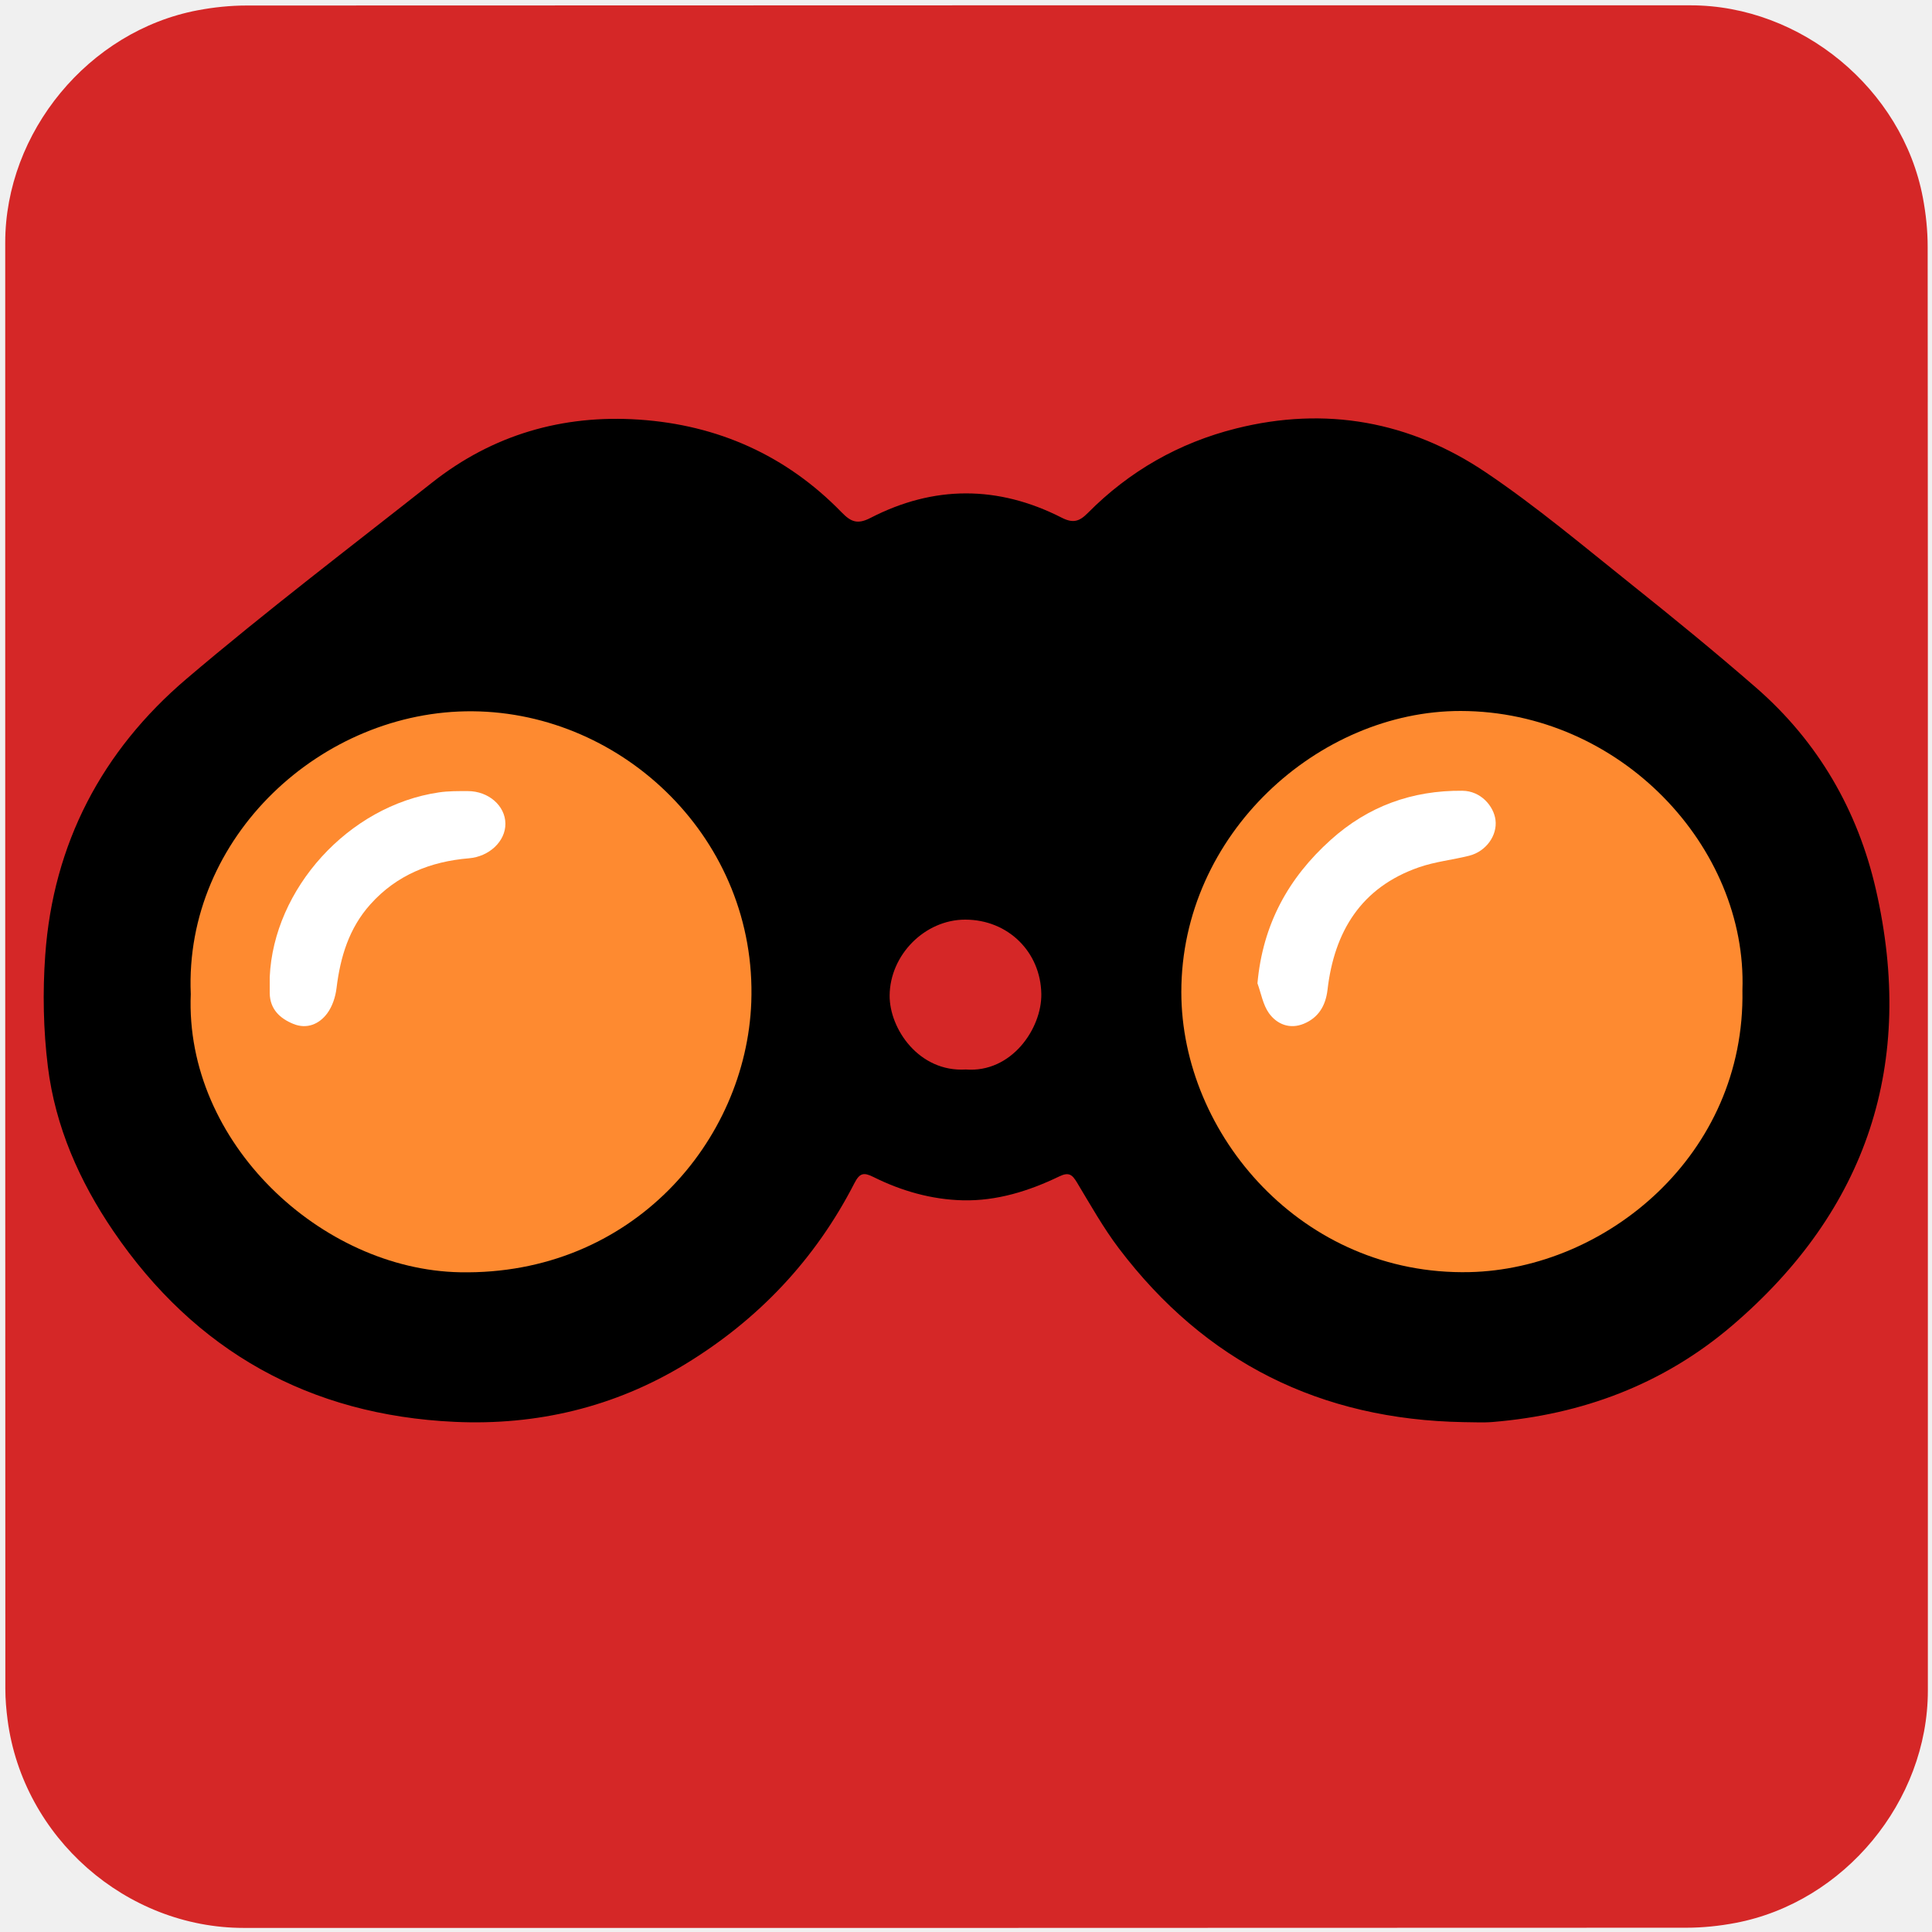
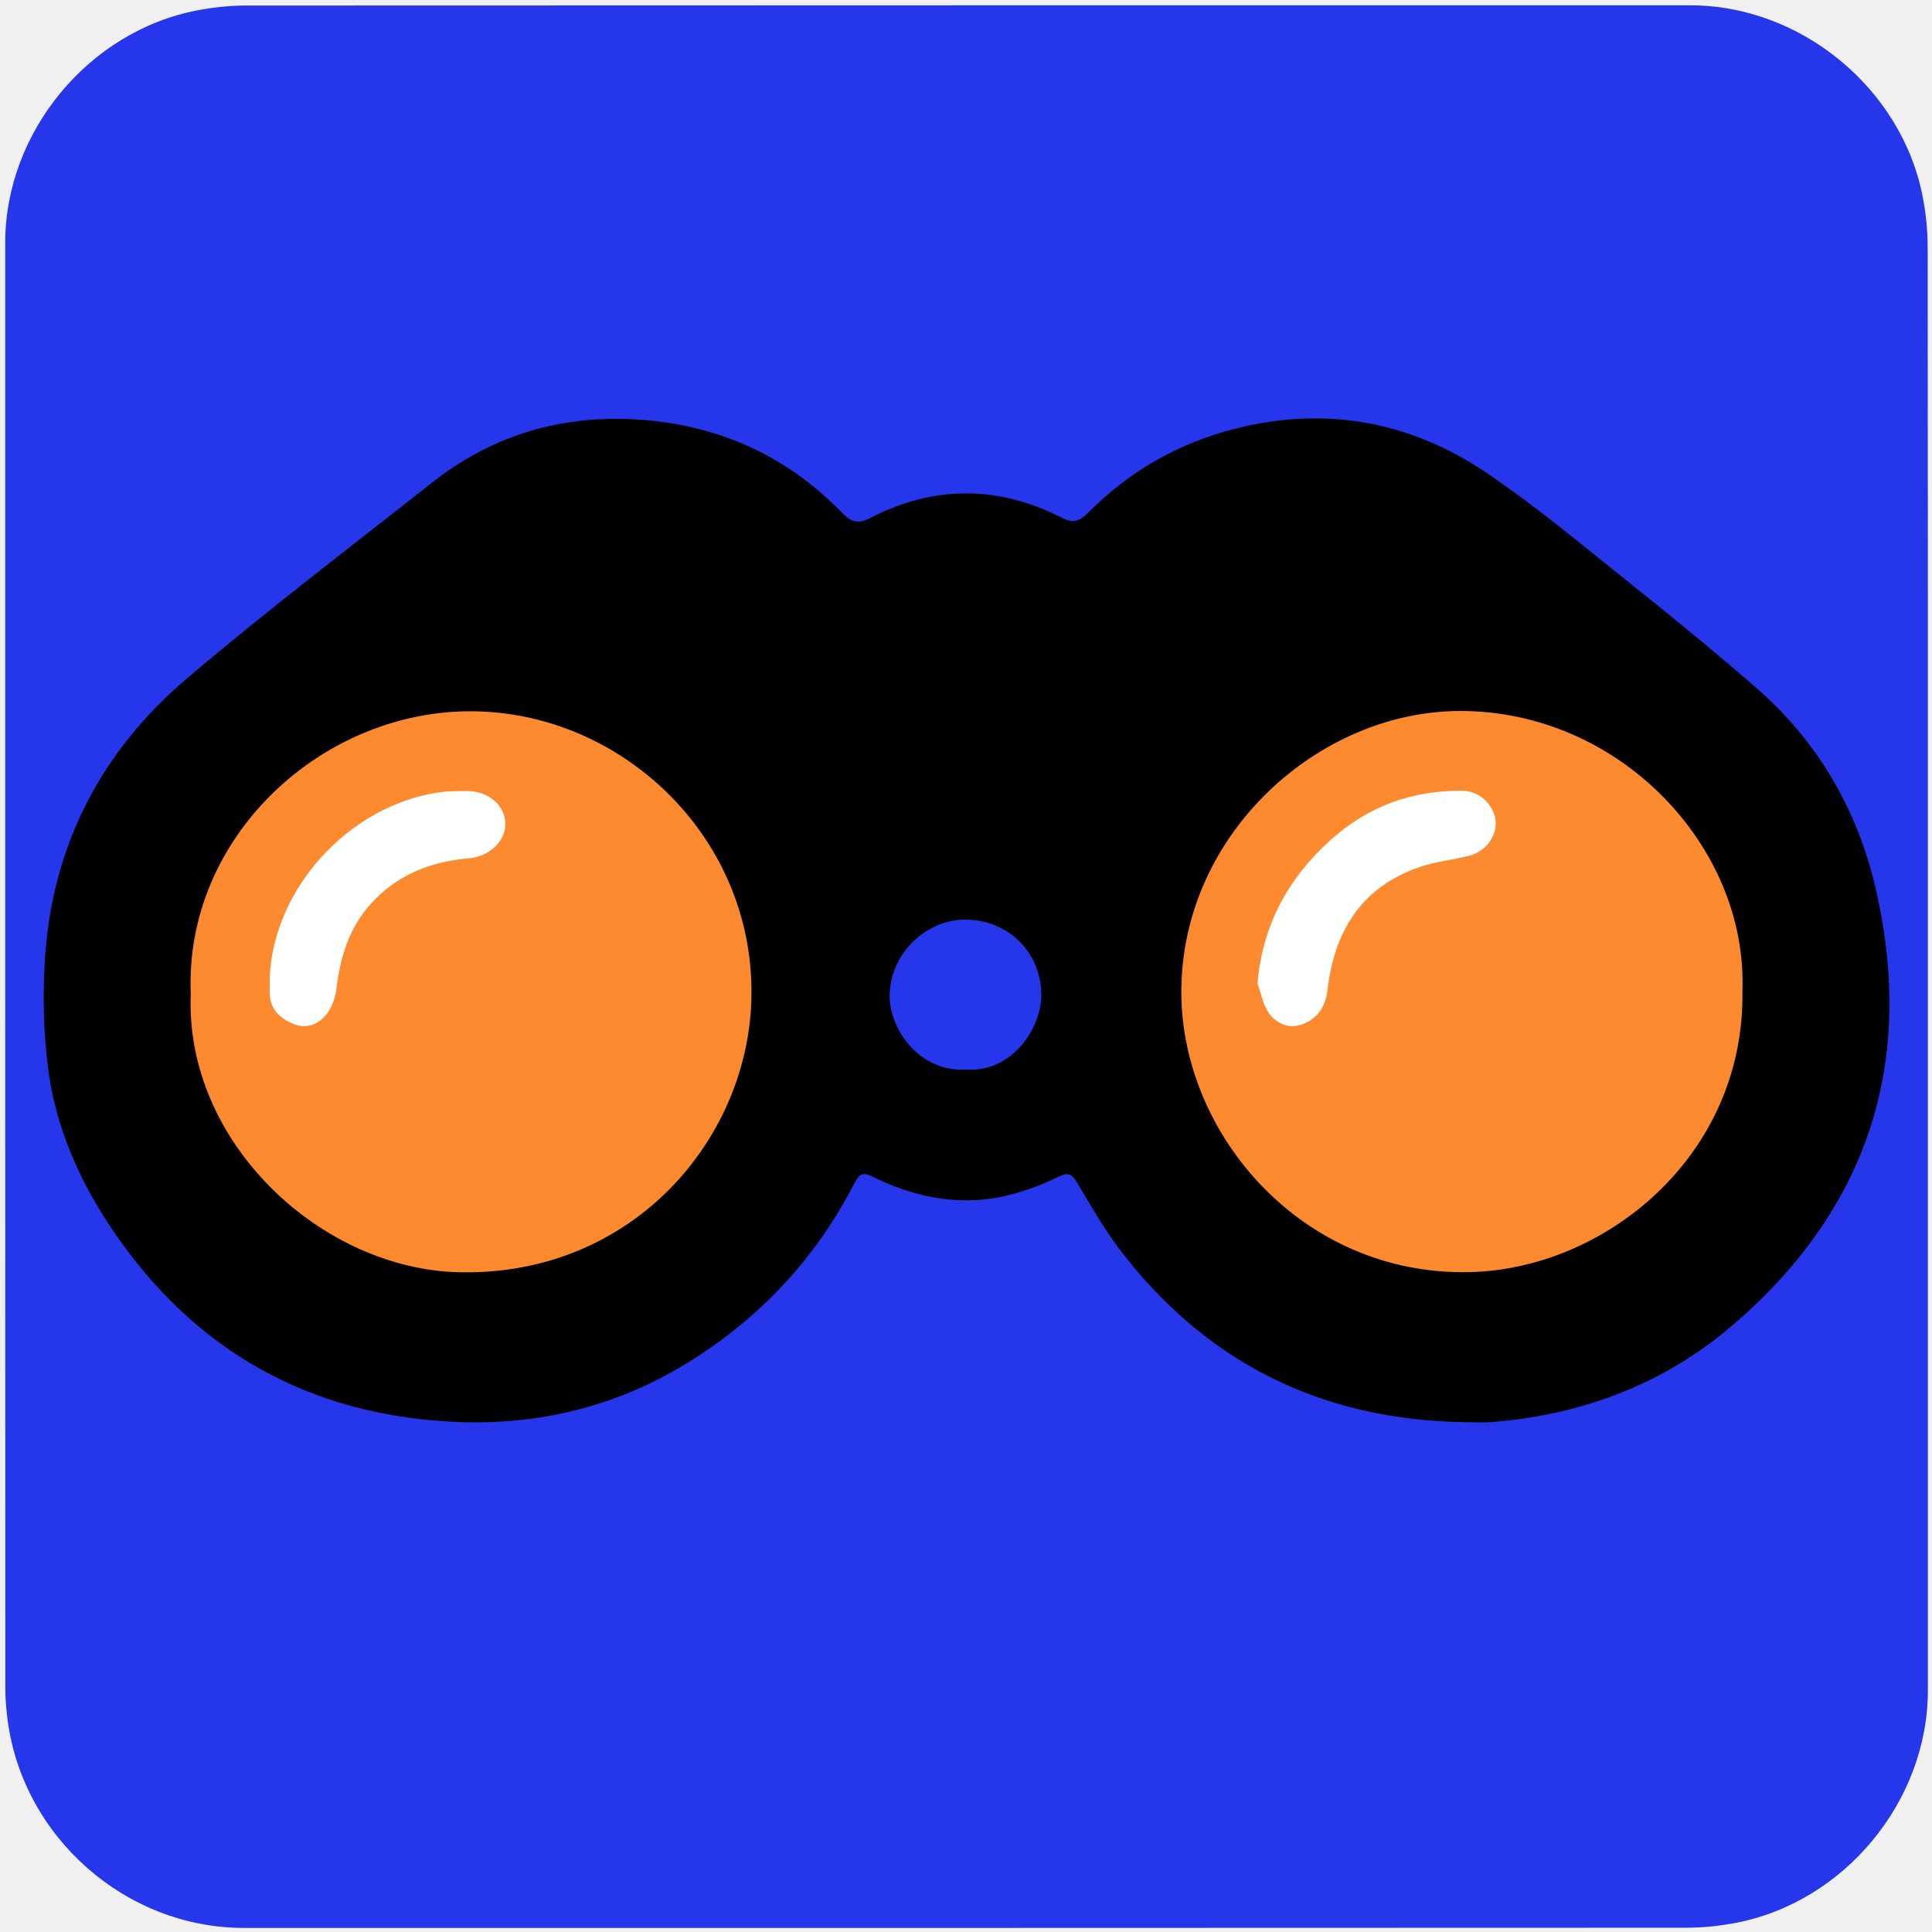
<svg xmlns="http://www.w3.org/2000/svg" id="binoculars" viewBox="0 0 499.17 498.38" width="500" height="500" shape-rendering="geometricPrecision" text-rendering="geometricPrecision">
  <style>
    @keyframes lens_animation__ts{0%,70%,to{transform:translate(249.7285px,255.8184px) scale(1,1)}42.5%{transform:translate(249.7285px,255.8184px) scale(1,1);animation-timing-function:cubic-bezier(.42,0,.58,1)}47.5%{transform:translate(249.7285px,255.8184px) scale(1,.038149);animation-timing-function:cubic-bezier(.445,.05,.55,.95)}52.5%,57.5%{transform:translate(249.7285px,255.8184px) scale(1,1.003279);animation-timing-function:cubic-bezier(.42,0,.58,1)}65%{transform:translate(249.7285px,255.8184px) scale(1,.04);animation-timing-function:cubic-bezier(.39,.575,.565,1)}}#lens_animation{animation:lens_animation__ts 4000ms linear infinite normal forwards}
  </style>
  <g id="background">
-     <path id="square" d="M498.1 249.4v186.99c0 28.57-21.55 54.69-49.69 60.04-4.16.79-8.46 1.24-12.69 1.24-124.24.07-248.48.05-372.72.05-30.45 0-57.04-23.36-61.03-53.67-.35-2.67-.59-5.39-.59-8.08-.04-124.55-.03-249.11-.03-373.66 0-28.58 21.56-54.7 49.69-60.04 4.16-.79 8.46-1.24 12.69-1.24C188.08.97 312.42.98 436.77.98c28.57 0 54.73 21.58 60.04 49.69.79 4.16 1.24 8.46 1.24 12.69.07 62.01.05 124.03.05 186.04z" fill="#D52727" stroke="none" stroke-width="1" />
+     <path id="square" d="M498.1 249.4v186.99c0 28.57-21.55 54.69-49.69 60.04-4.16.79-8.46 1.24-12.69 1.24-124.24.07-248.48.05-372.72.05-30.45 0-57.04-23.36-61.03-53.67-.35-2.67-.59-5.39-.59-8.08-.04-124.55-.03-249.11-.03-373.66 0-28.58 21.56-54.7 49.69-60.04 4.16-.79 8.46-1.24 12.69-1.24C188.08.97 312.42.98 436.77.98c28.57 0 54.73 21.58 60.04 49.69.79 4.16 1.24 8.46 1.24 12.69.07 62.01.05 124.03.05 186.04z" fill="#2636eb" stroke="none" stroke-width="1" />
  </g>
  <g id="binoculars_group" transform="translate(-1.055 4)">
    <path id="binoculars_case" d="M485.73 225.44c-4.68-20.46-14.93-38.2-30.93-52.14-10.48-9.12-21.24-17.92-32.1-26.59-12.41-9.9-24.6-20.2-37.74-29.05-19.59-13.19-41.39-17.16-64.54-11.35-14.76 3.7-27.59 11.02-38.3 21.83-2.2 2.22-3.82 2.72-6.77 1.21-16.42-8.36-33.02-8.38-49.39.07-3.37 1.74-5.06 1.02-7.45-1.44-14.32-14.73-32.01-22.59-52.36-23.96-19.73-1.33-37.78 3.9-53.43 16.25-21.27 16.79-42.87 33.19-63.5 50.74-21.81 18.57-34.44 42.57-36.48 71.41-.68 9.55-.49 19.32.69 28.82 1.92 15.47 8.16 29.59 16.9 42.43 21.15 31.07 50.76 47.58 88.23 49.3 21.15.97 41.24-3.78 59.48-14.87 18.92-11.5 33.65-27.07 43.77-46.8 1.37-2.67 2.42-2.83 4.9-1.6 7.26 3.62 15.06 5.84 23.13 6.03 8.73.2 17.06-2.39 24.89-6.17 2.51-1.21 3.36-.45 4.58 1.56 3.47 5.76 6.78 11.68 10.83 17.03 22.32 29.45 52.16 44.25 89.06 44.89 2.48 0 4.98.17 7.45-.03 23.21-1.9 44.17-9.74 61.91-24.89 35.06-29.96 47.43-67.84 37.17-112.68zm-235.15 46.49c-12.09.73-19.73-10.51-19.67-19.13.08-10.48 9.1-19.6 19.54-19.59 11.08.01 19.48 8.37 19.65 19.2.14 8.9-7.67 20.44-19.52 19.52z" fill="#000" stroke="none" stroke-width="1" />
  </g>
  <g id="lens_animation" transform="translate(249.729 255.818)">
    <g id="lens_top" transform="translate(-254.2 -251.818)">
      <g id="lens_group" stroke="none" stroke-width="1">
        <path id="right_lens" d="M454.66 251.43c.79 42.62-35.31 72.06-70.5 72.85-43.19.97-74.45-35.55-74.47-72.33-.02-40.87 35.51-72.69 72.17-72.65 41.3.06 74.08 35.21 72.8 72.13z" fill="#FE8A30" />
        <path id="left_lens" d="M53.76 252.44c-1.71-40.58 33.88-73.39 72.84-73.06 39.07.33 73.52 33.31 71.98 75.16-1.32 35.8-30.78 70.61-75.23 69.78-35.79-.66-71.17-33.46-69.59-71.88z" fill="#FE8A30" />
        <path id="right_lens_shine" d="M329.36 249.66c1.37-15.22 7.98-27.21 18.93-37.06 9.66-8.68 20.98-12.8 33.99-12.69 4.88.04 8.14 4.06 8.58 7.54.51 4-2.42 8.14-6.8 9.25-4.31 1.08-8.82 1.53-12.99 2.99-14.92 5.19-21.86 16.58-23.61 31.65-.48 4.12-2.35 7.21-6.13 8.77-3.57 1.48-6.92.17-9-2.73-1.55-2.17-2.02-5.11-2.97-7.72z" fill="#FFF" />
        <path id="left_lens_shine" d="M74.16 248.07c.98-22.74 20.28-44.31 43.75-47.74 2.44-.36 4.96-.33 7.44-.33 5.35.01 9.65 3.78 9.7 8.39.05 4.61-4.22 8.54-9.41 8.97-9.93.83-18.67 4.3-25.47 11.89-5.53 6.17-7.77 13.61-8.75 21.65-.27 2.26-1.07 4.72-2.4 6.52-2.07 2.79-5.24 4.15-8.72 2.75-3.46-1.4-6.06-3.77-6.14-7.93-.02-1.39 0-2.78 0-4.17z" fill="#FFF" />
      </g>
    </g>
  </g>
</svg>
